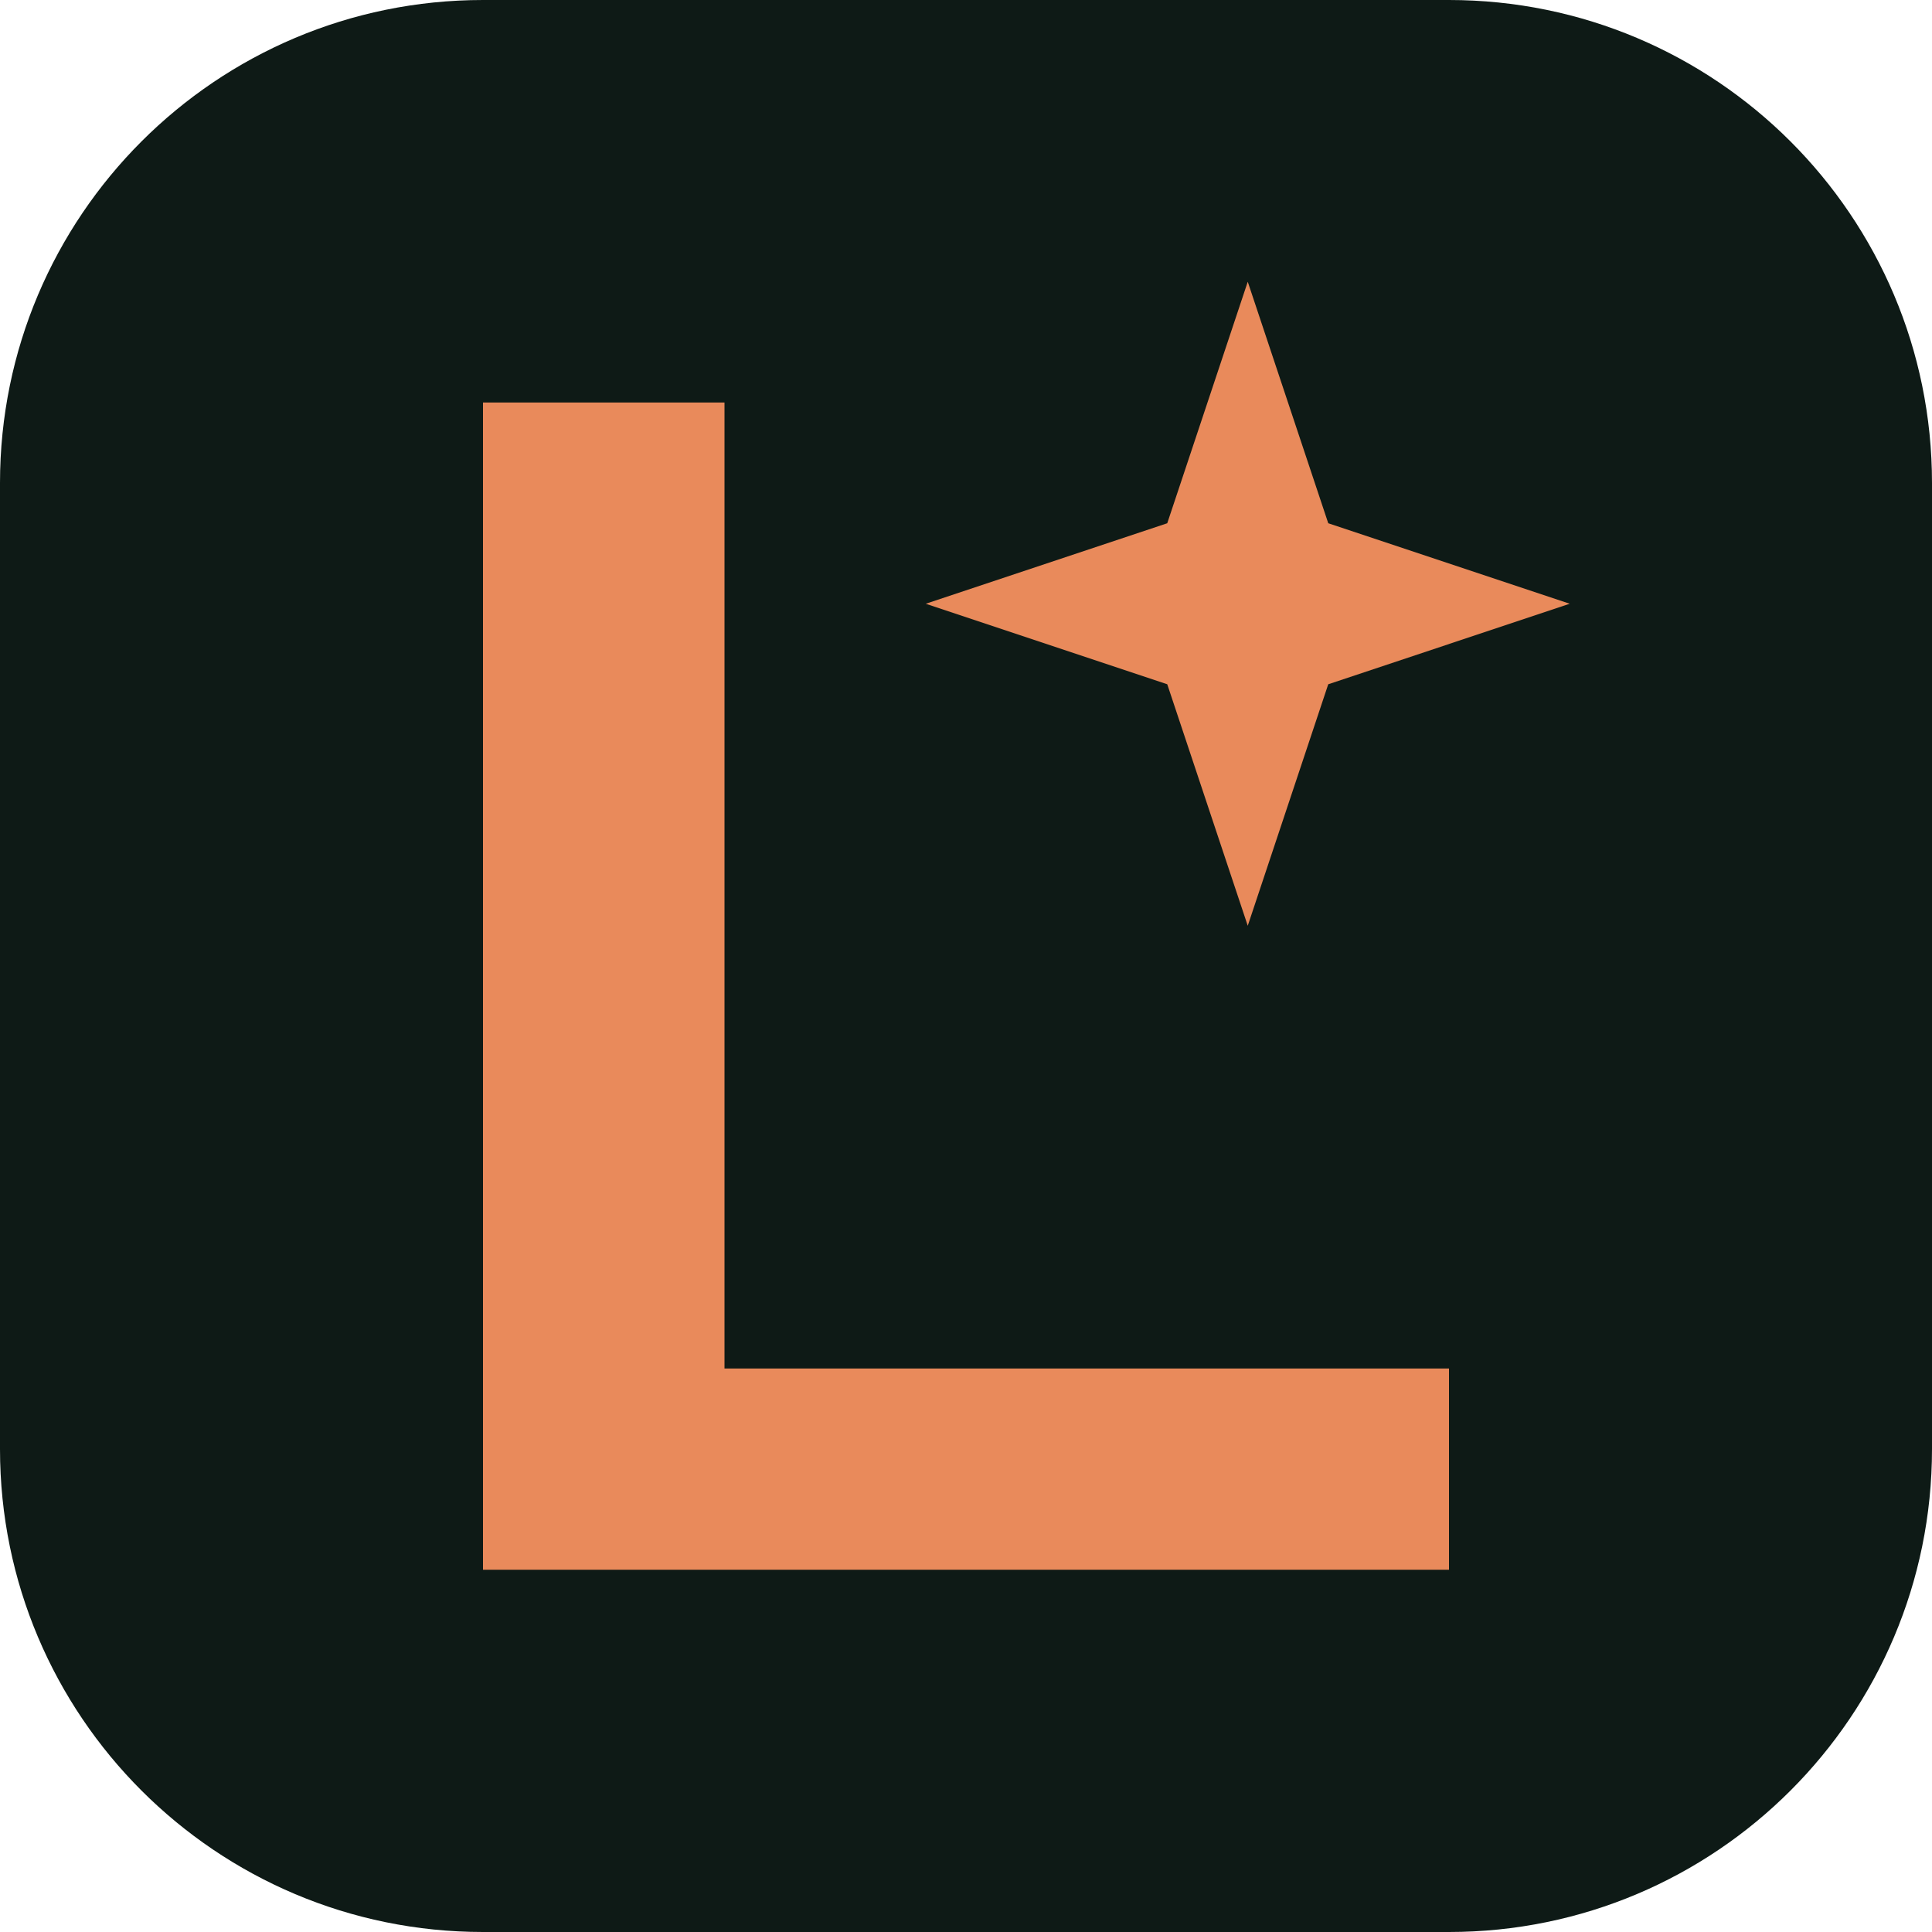
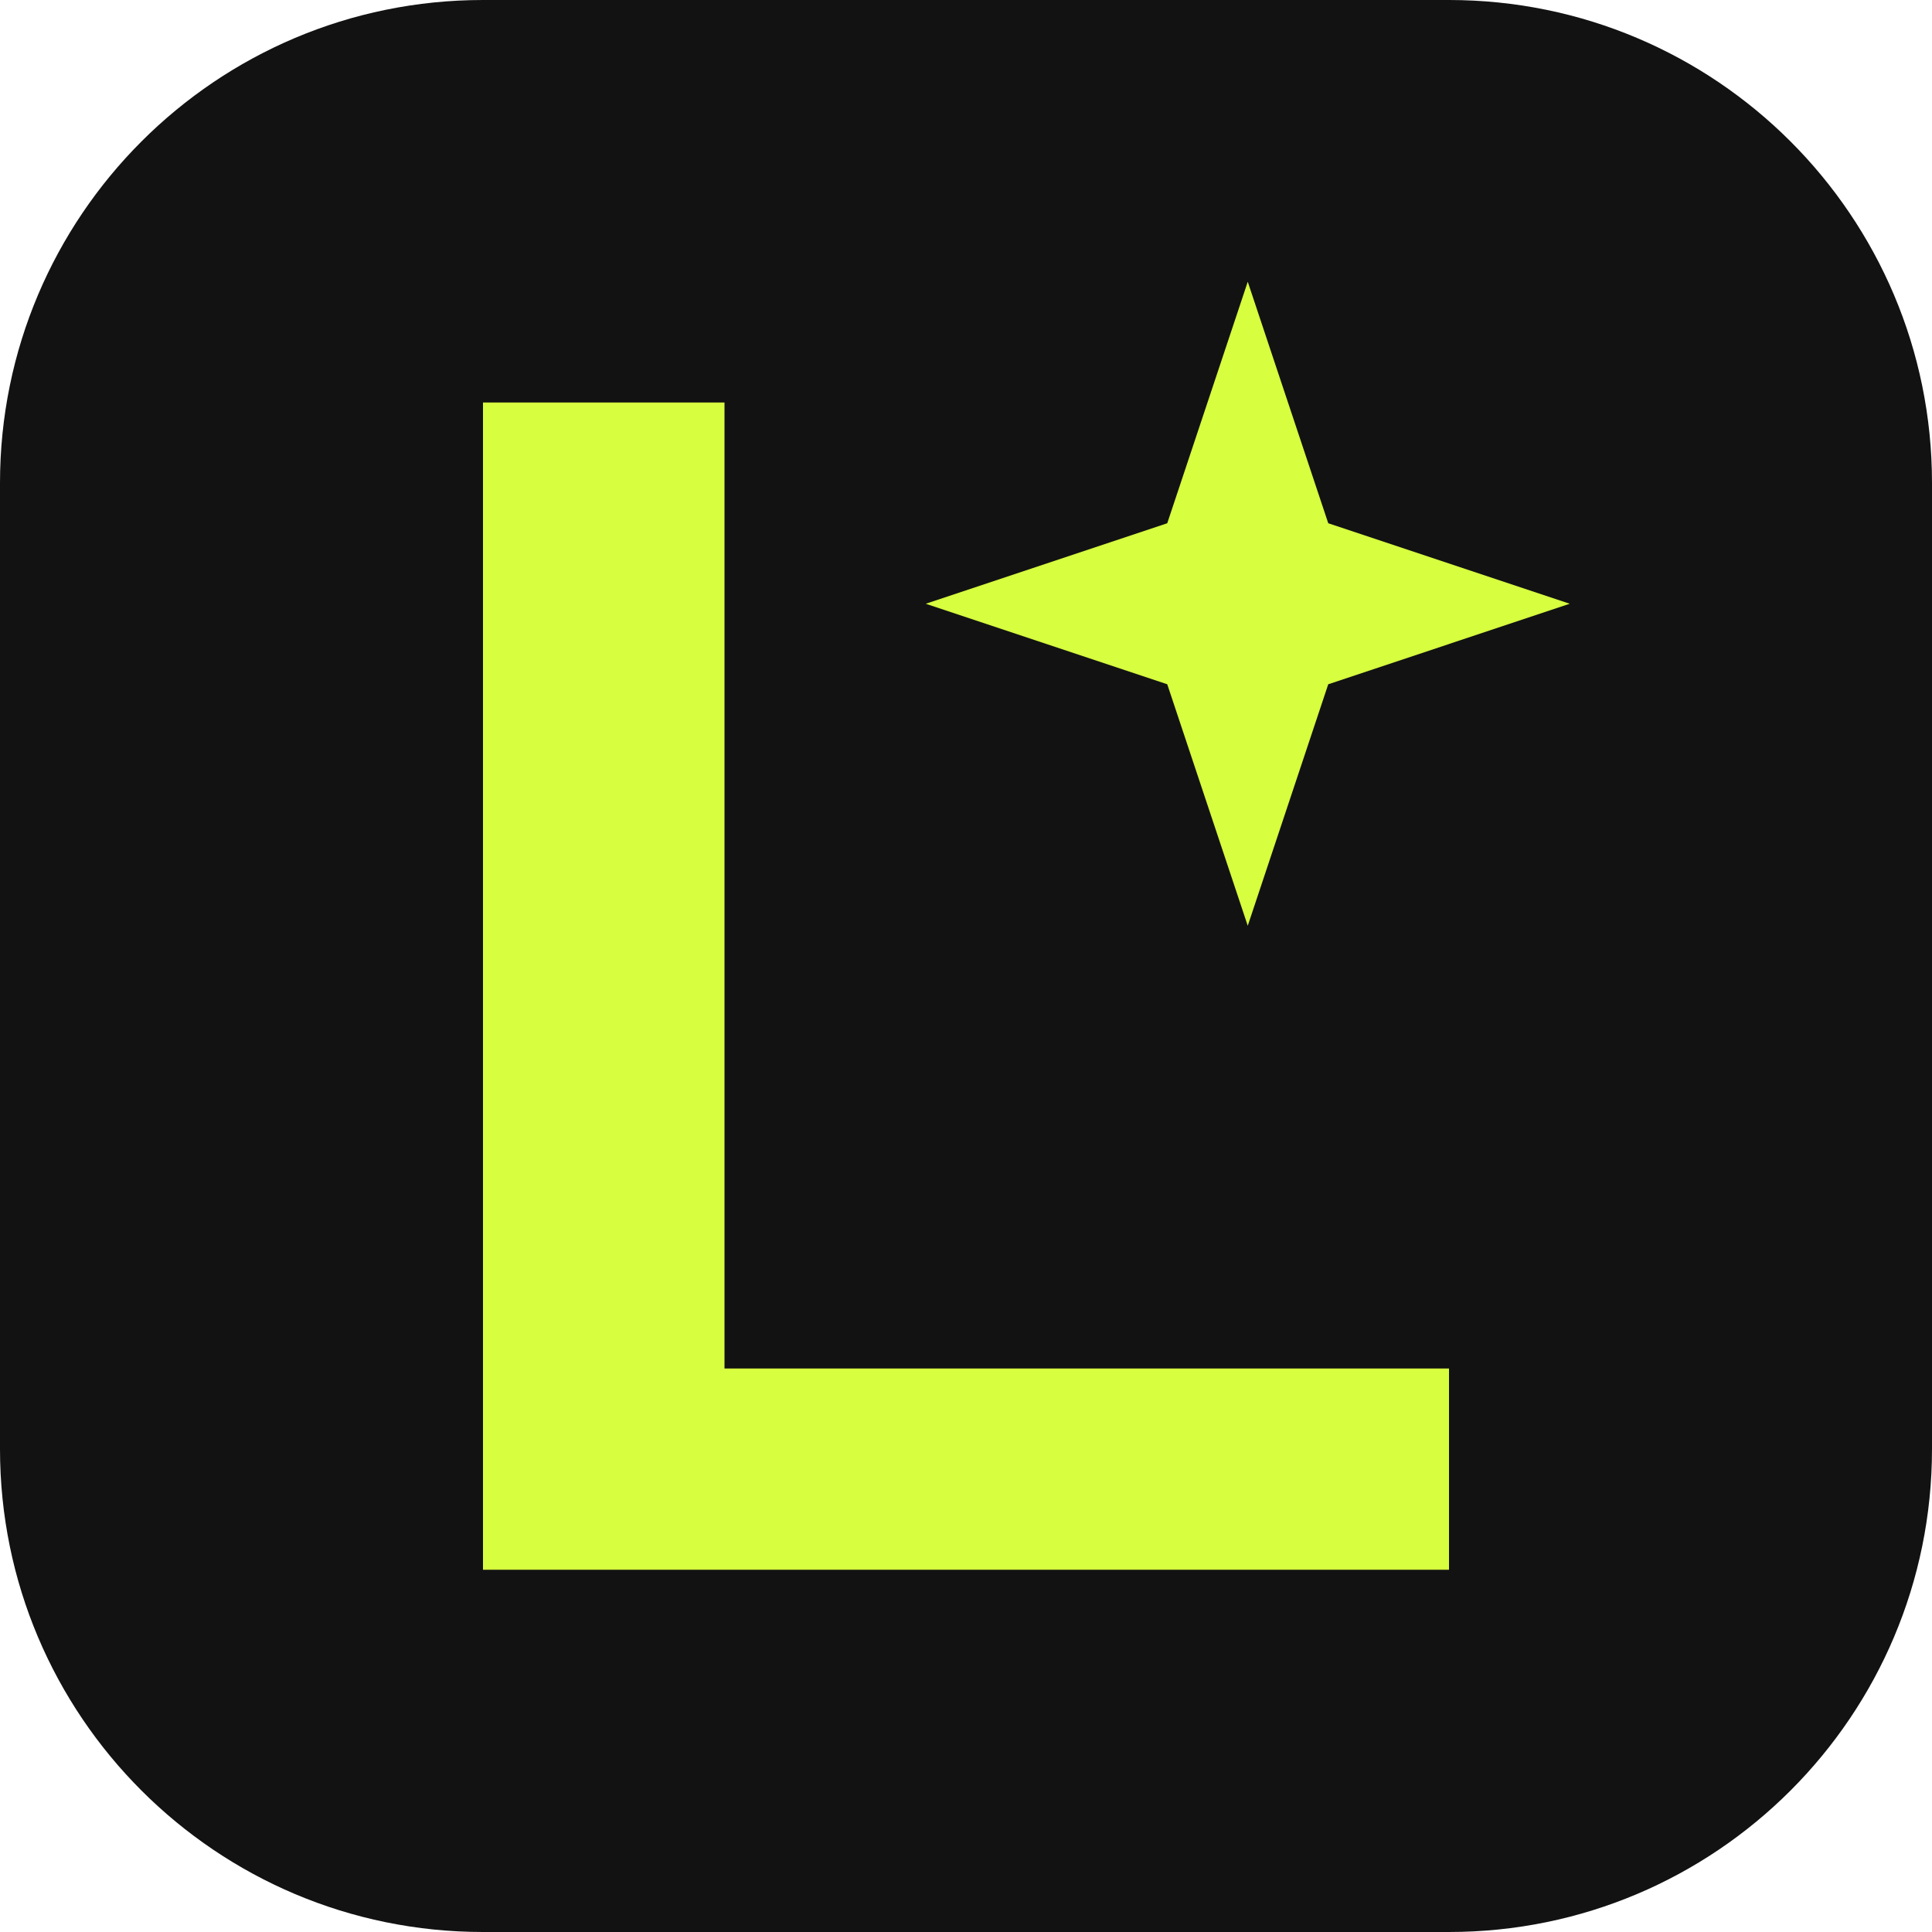
<svg xmlns="http://www.w3.org/2000/svg" viewBox="0 0 48 48">
-   <rect width="48" height="48" rx="12" fill="#0e1a16" />
-   <path d="M12 10h6v24h18v5H12z" fill="#e98a5b" />
-   <path d="m31 7 2 6 6 2-6 2-2 6-2-6-6-2 6-2z" fill="#e98a5b" />
+   <rect width="48" height="48" rx="12" fill="#121212" />
+   <path d="M12 10h6v24h18v5H12z" fill="#d7ff3f" />
+   <path d="m31 7 2 6 6 2-6 2-2 6-2-6-6-2 6-2z" fill="#d7ff3f" />
</svg>
